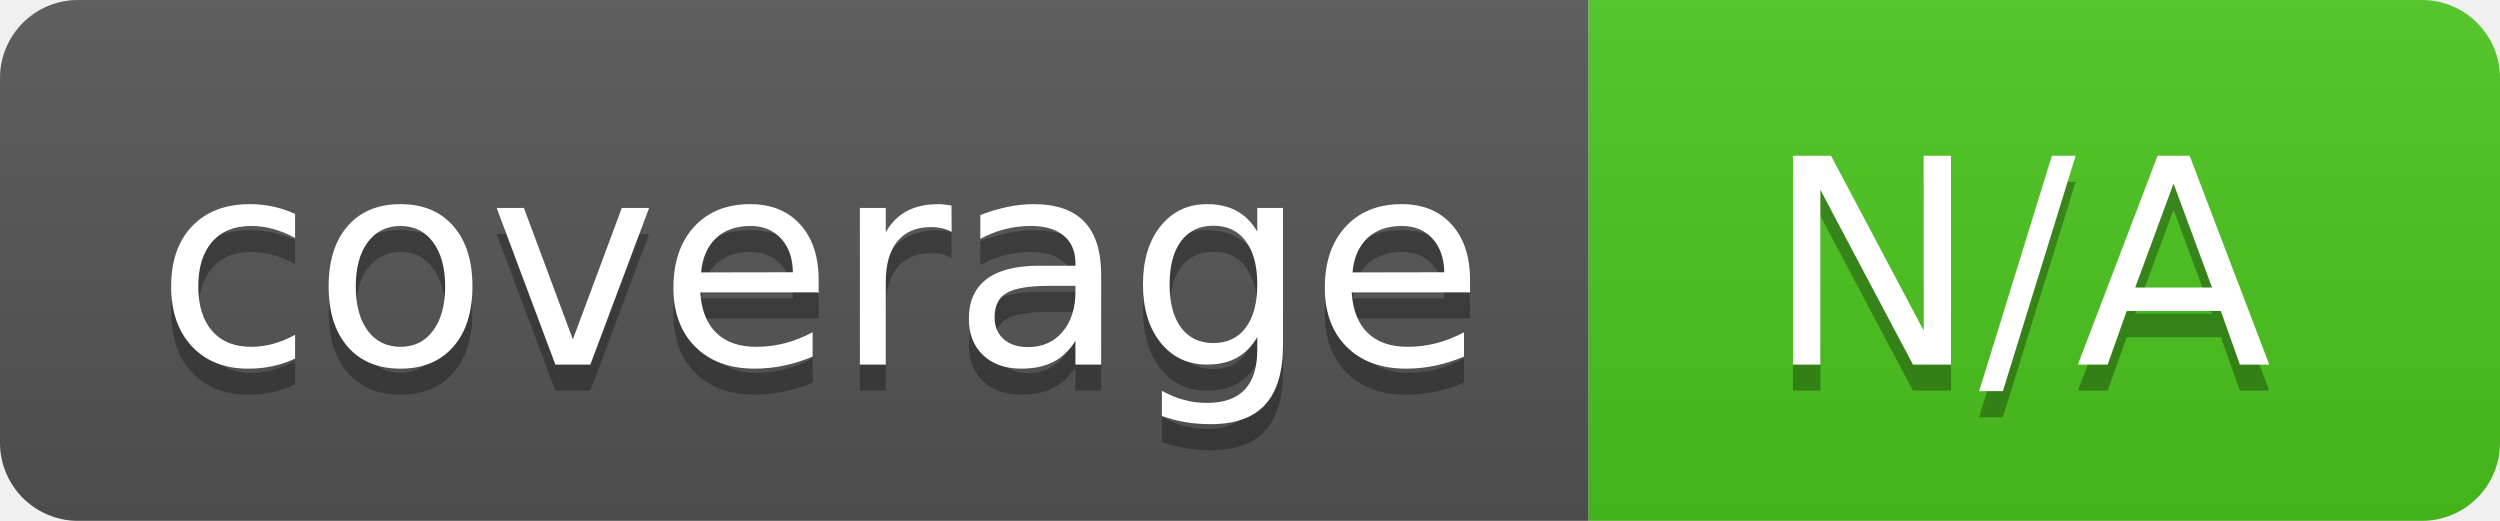
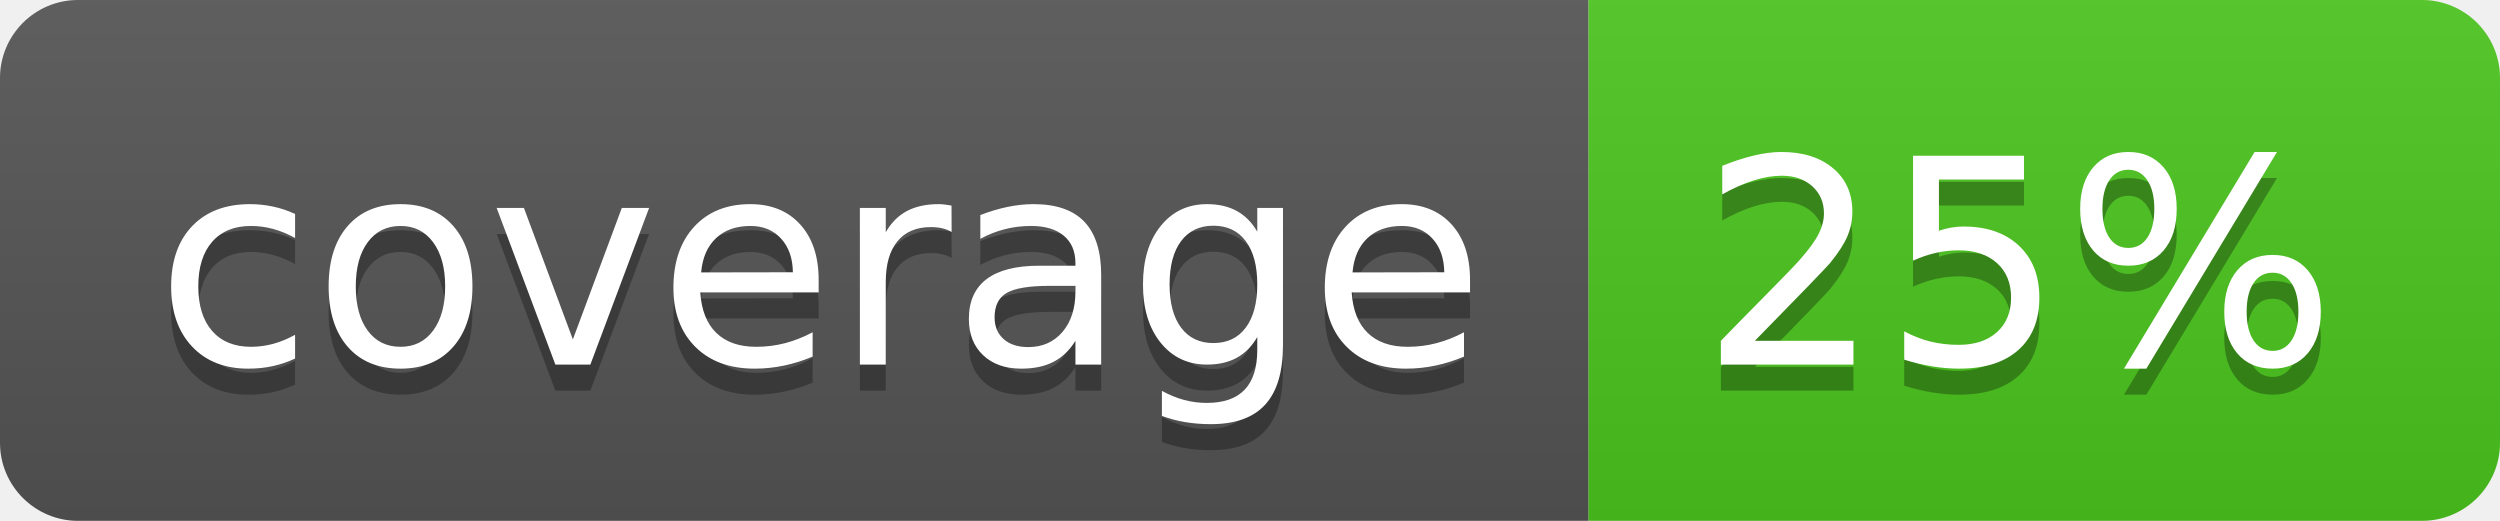
<svg xmlns="http://www.w3.org/2000/svg" width="96" height="20">
  <linearGradient id="b" x2="0" y2="100%">
    <stop offset="0" stop-color="#bbb" stop-opacity=".1" />
    <stop offset="1" stop-opacity=".1" />
  </linearGradient>
  <clipPath id="a">
    <rect width="96" height="20" rx="3" fill="#fff" />
  </clipPath>
  <g clip-path="url(#a)">
    <path fill="#555" d="M0 0h61v20H0z" />
    <path fill="#4CC61E" d="M61 0h35v20H61z" />
    <path fill="url(#b)" d="M0 0h96v20H0z" />
  </g>
  <g fill="#fff" text-anchor="middle" font-family="DejaVu Sans,Verdana,Geneva,sans-serif" font-size="110">
    <text x="315" y="150" fill="#010101" fill-opacity=".3" transform="scale(.1)" textLength="510">coverage</text>
    <text x="315" y="140" transform="scale(.1)" textLength="510">coverage</text>
-     <text x="775" y="150" fill="#010101" fill-opacity=".3" transform="scale(.1)" textLength="250">N/A</text>
-     <text x="775" y="140" transform="scale(.1)" textLength="250">N/A</text>
+     <text x="775" y="150" fill="#010101" fill-opacity=".3" transform="scale(.1)" textLength="250">25%</text>
+     <text x="775" y="140" transform="scale(.1)" textLength="250">25%</text>
  </g>
</svg>
